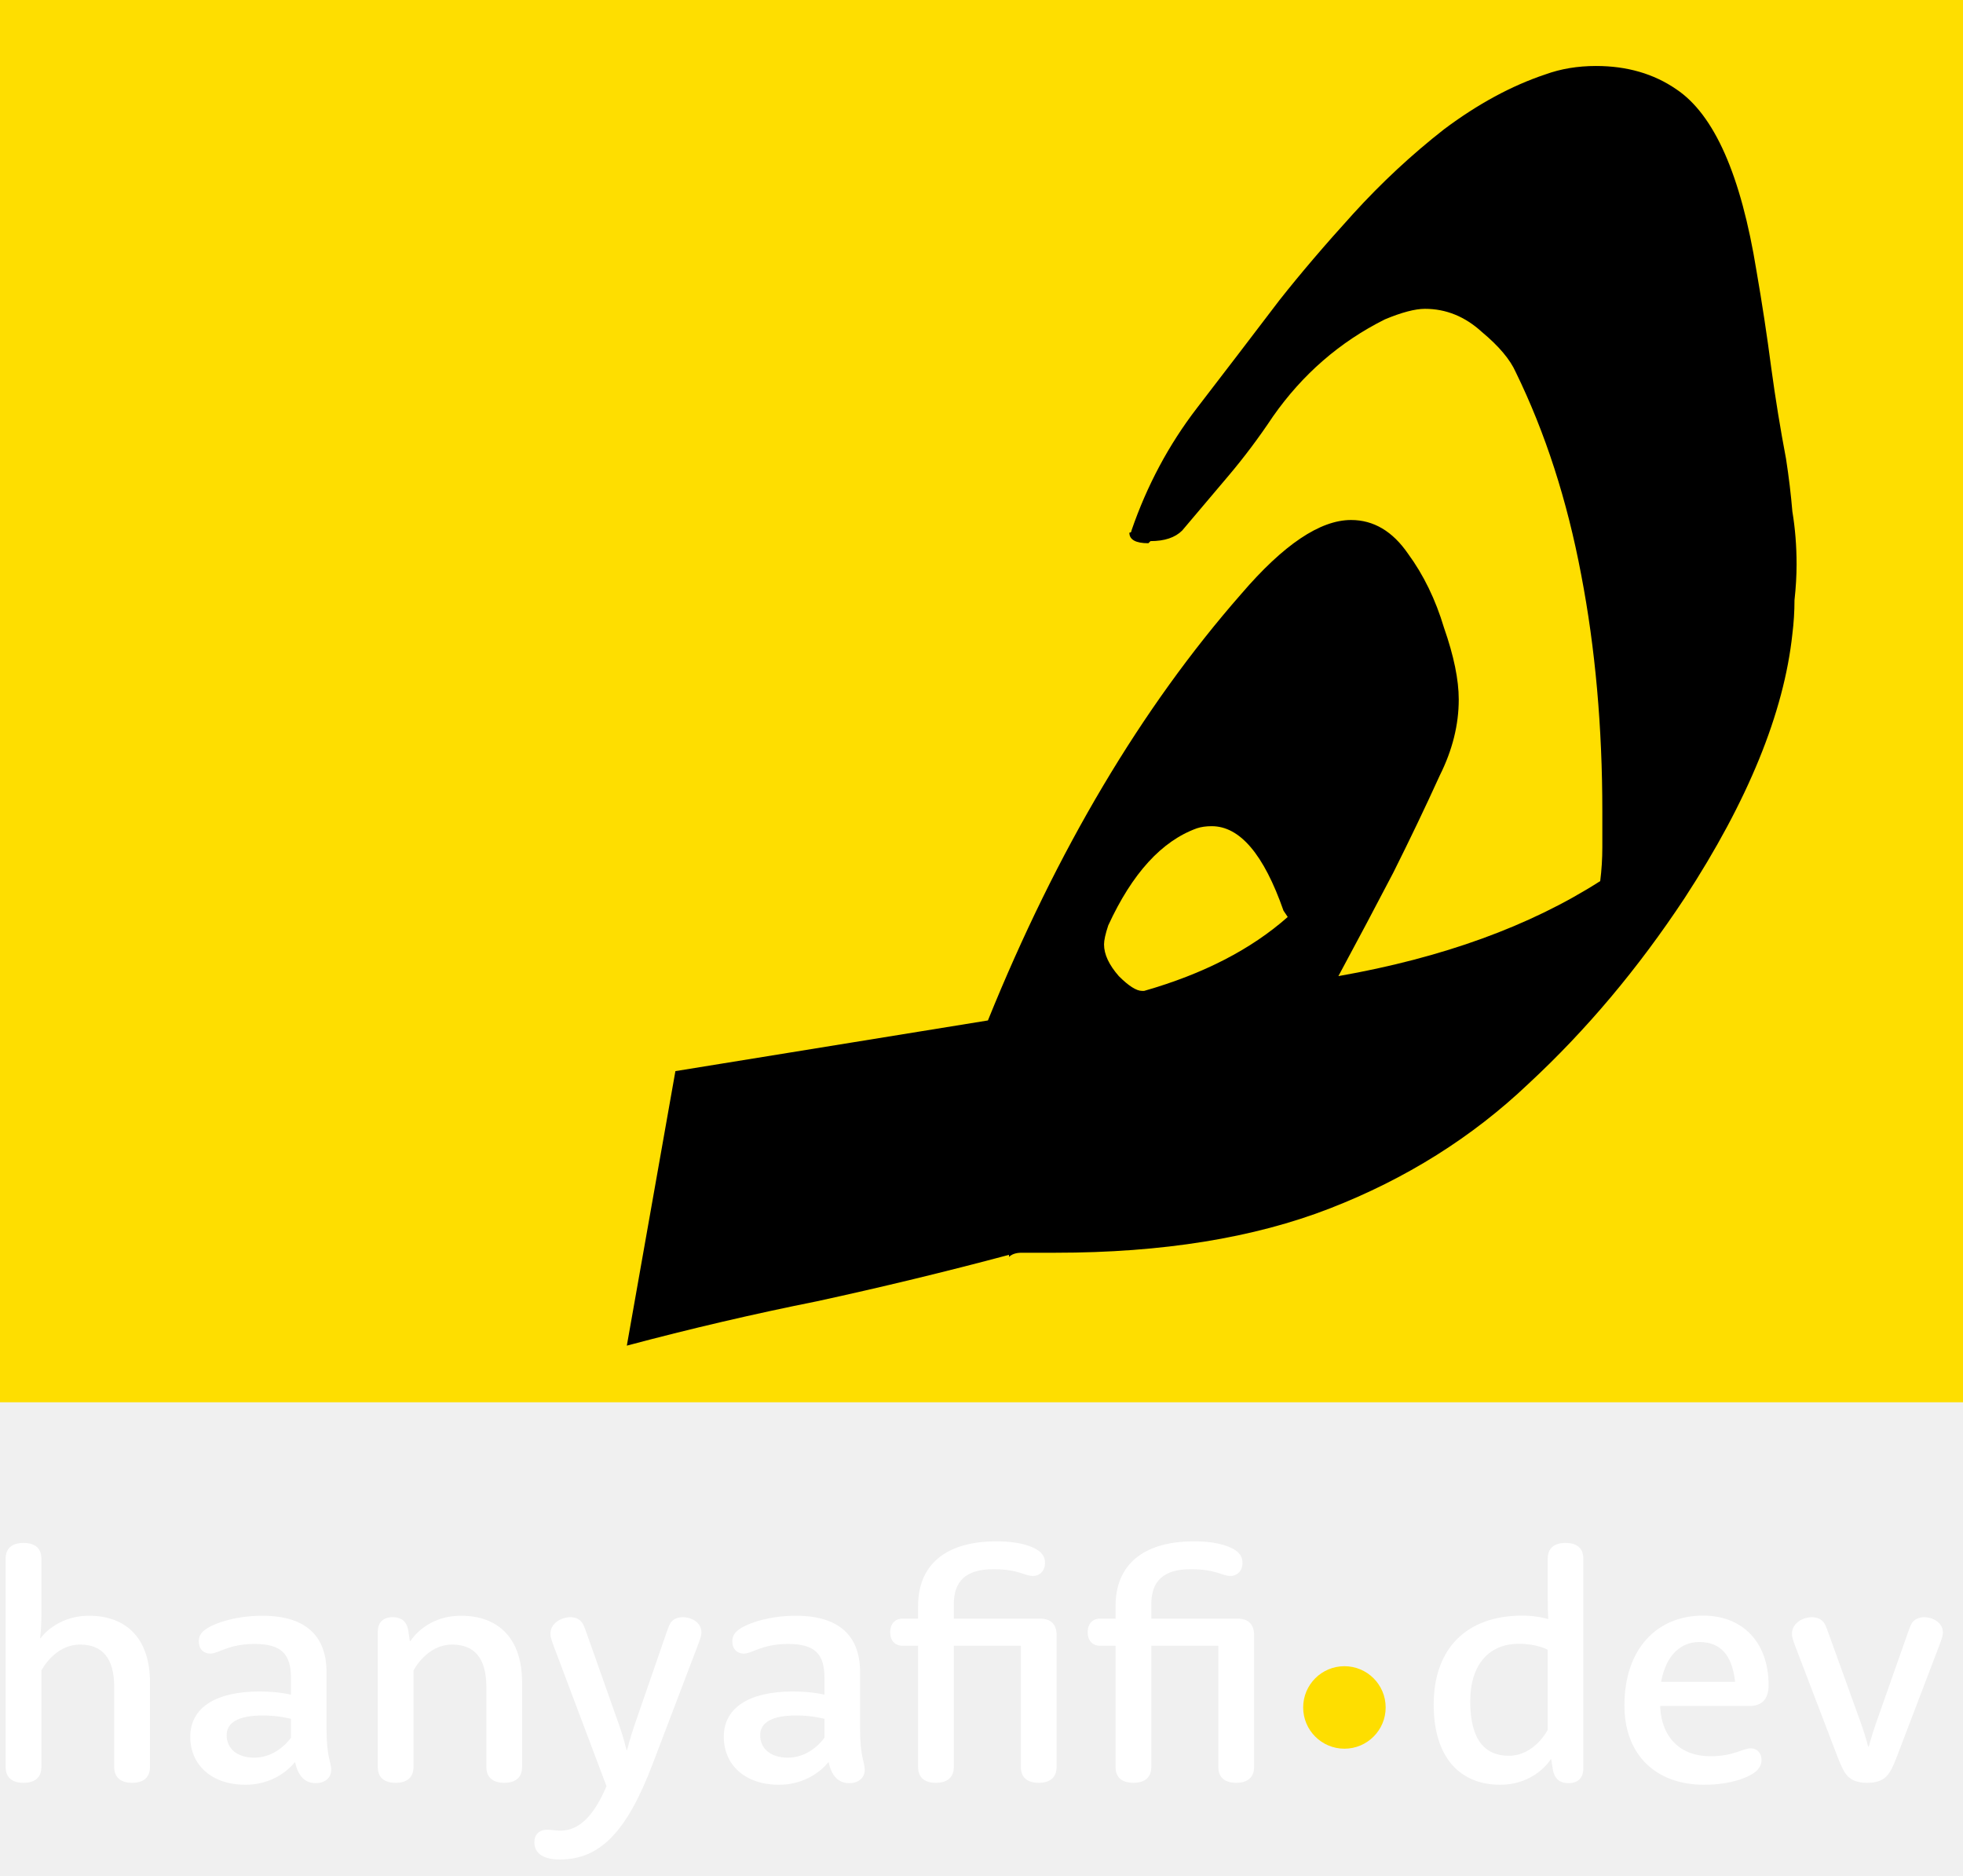
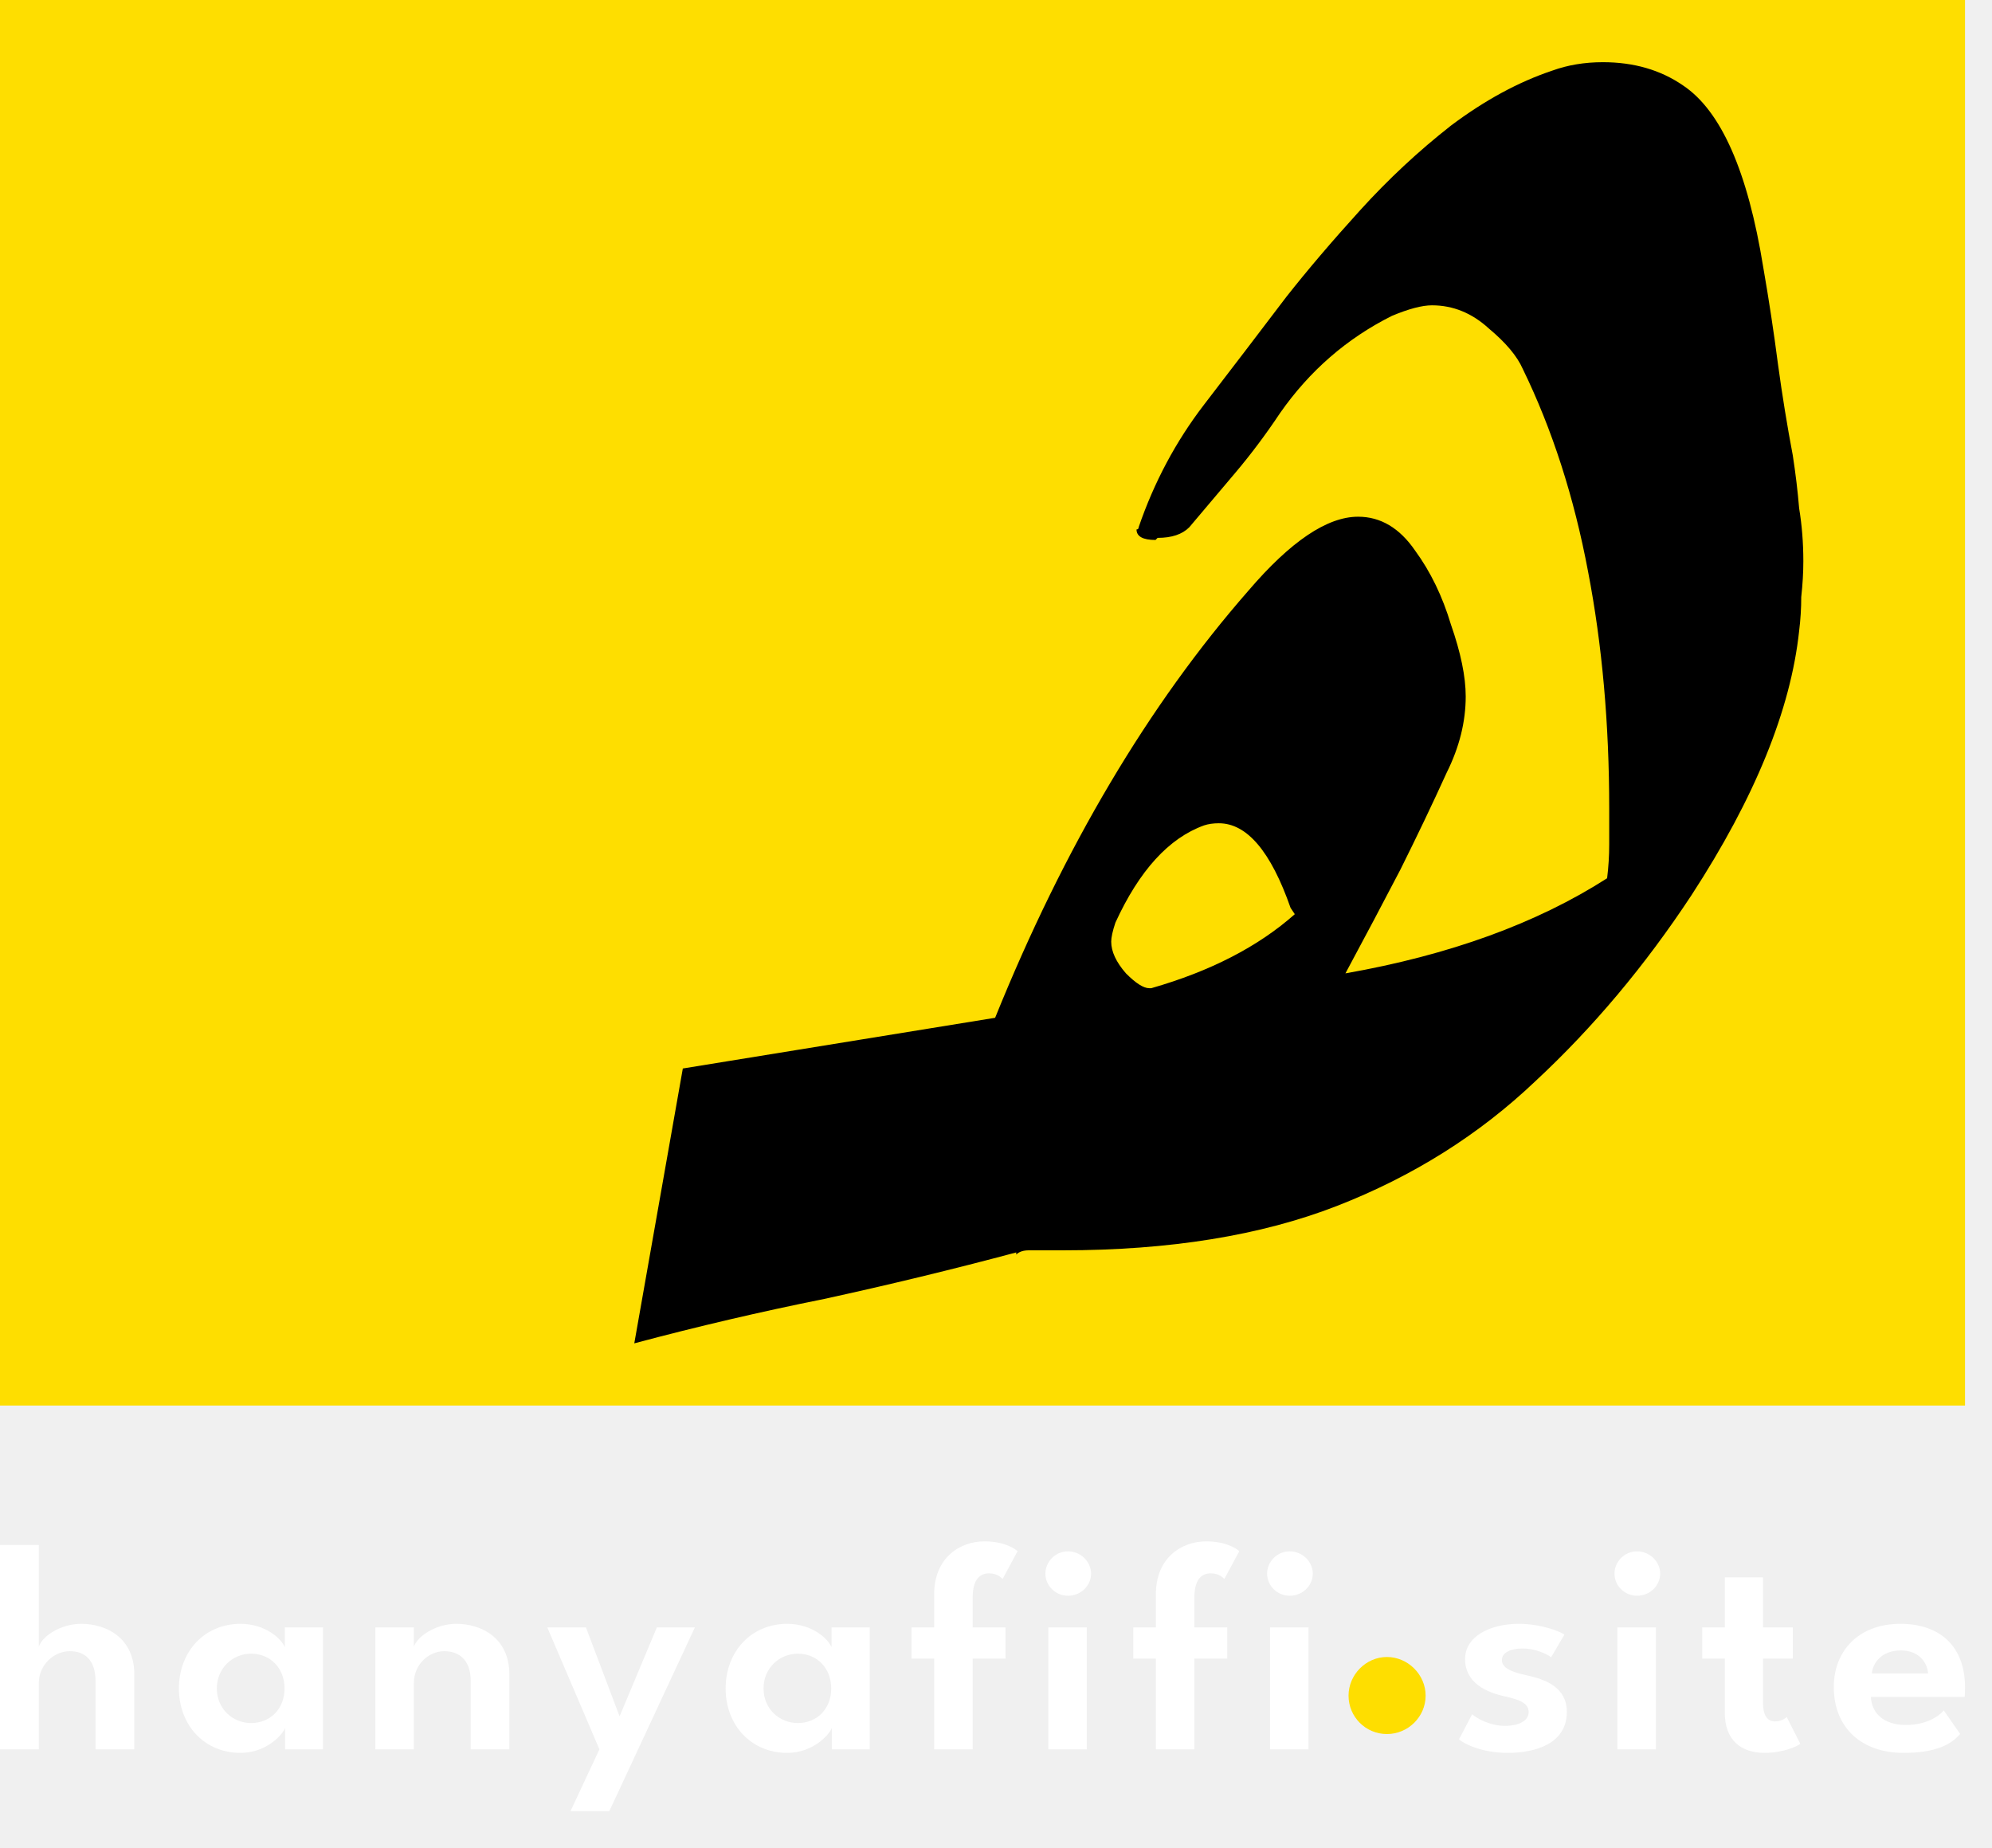
- <svg xmlns="http://www.w3.org/2000/svg" width="90" height="86" viewBox="0 0 90 86" fill="none">
-   <rect width="90" height="64.286" fill="#FEDE00" />
-   <path d="M61.944 23.839C60.524 23.839 58.846 24.968 56.91 27.227C52.328 32.455 48.456 38.973 45.294 46.782L30.966 49.105L28.739 61.69C31.644 60.916 34.548 60.238 37.452 59.657C40.421 59.012 43.357 58.302 46.261 57.527V57.624C46.391 57.495 46.584 57.431 46.842 57.431C47.1 57.431 47.262 57.431 47.326 57.431H48.391C53.296 57.431 57.491 56.753 60.976 55.398C64.461 54.042 67.495 52.139 70.076 49.686C72.722 47.234 75.11 44.394 77.24 41.167C80.144 36.714 81.79 32.68 82.177 29.066C82.241 28.55 82.274 28.034 82.274 27.517C82.338 26.936 82.37 26.388 82.37 25.872C82.37 25.033 82.306 24.226 82.177 23.451C82.112 22.677 82.016 21.87 81.886 21.031C81.628 19.676 81.402 18.288 81.209 16.869C81.015 15.384 80.789 13.9 80.531 12.415C79.821 8.027 78.595 5.252 76.852 4.09C75.82 3.38 74.594 3.025 73.174 3.025C72.335 3.025 71.56 3.154 70.85 3.412C69.302 3.929 67.753 4.768 66.204 5.929C64.719 7.091 63.332 8.382 62.041 9.802C60.75 11.222 59.621 12.544 58.653 13.771C57.427 15.384 56.168 17.03 54.877 18.708C53.587 20.386 52.586 22.258 51.876 24.323C51.876 24.387 51.844 24.419 51.779 24.419C51.779 24.742 52.07 24.904 52.651 24.904L52.748 24.807C53.393 24.807 53.877 24.645 54.2 24.323C54.91 23.484 55.62 22.645 56.329 21.806C57.039 20.967 57.717 20.063 58.362 19.095C59.718 17.159 61.428 15.675 63.493 14.642C64.268 14.319 64.881 14.158 65.332 14.158C66.3 14.158 67.172 14.513 67.946 15.223C68.721 15.868 69.237 16.481 69.495 17.062C70.85 19.837 71.851 22.935 72.496 26.356C73.141 29.712 73.464 33.326 73.464 37.198C73.464 37.714 73.464 38.263 73.464 38.844C73.464 39.36 73.432 39.876 73.367 40.393C70.141 42.458 66.139 43.91 61.363 44.749C62.267 43.071 63.106 41.49 63.88 40.005C64.655 38.456 65.365 36.972 66.01 35.552C66.591 34.391 66.881 33.229 66.881 32.067C66.881 31.164 66.656 30.067 66.204 28.776C65.817 27.485 65.268 26.356 64.558 25.388C63.848 24.355 62.977 23.839 61.944 23.839ZM50.618 43.297C50.618 43.103 50.682 42.813 50.811 42.425C51.909 40.038 53.264 38.553 54.877 37.972C55.071 37.908 55.297 37.876 55.555 37.876C56.846 37.876 57.943 39.166 58.846 41.748L59.04 42.038C57.362 43.523 55.168 44.652 52.457 45.427H52.36C52.102 45.427 51.747 45.201 51.295 44.749C50.844 44.233 50.618 43.749 50.618 43.297Z" fill="black" />
-   <path d="M0.258 81.001C0.258 81.459 0.524 81.732 1.078 81.732C1.632 81.732 1.898 81.459 1.898 81.001V76.585C1.898 76.585 2.489 75.395 3.671 75.395C4.66 75.395 5.236 75.979 5.236 77.338V81.001C5.236 81.459 5.51 81.732 6.056 81.732C6.61 81.732 6.876 81.459 6.876 81.001V77.124C6.876 75.137 5.813 74.073 4.077 74.073C2.57 74.073 1.861 75.1 1.861 75.1H1.839C1.883 74.716 1.898 74.398 1.898 74.036V71.459C1.898 71.001 1.632 70.735 1.078 70.735C0.524 70.735 0.258 71.001 0.258 71.459V81.001Z" fill="white" />
-   <path d="M13.339 79.664C13.339 79.664 12.726 80.58 11.662 80.58C10.835 80.58 10.392 80.13 10.392 79.554C10.392 78.963 10.931 78.645 12.054 78.645C12.807 78.645 13.339 78.8 13.339 78.8V79.664ZM13.339 77.692C13.339 77.692 12.785 77.545 11.884 77.545C9.949 77.545 8.723 78.254 8.723 79.62C8.723 80.876 9.661 81.821 11.256 81.821C12.763 81.821 13.509 80.794 13.509 80.794H13.531C13.656 81.363 13.937 81.747 14.469 81.747C14.919 81.747 15.185 81.489 15.185 81.134C15.185 80.787 14.971 80.565 14.971 79.251V76.658C14.971 74.982 13.996 74.073 12.031 74.073C10.658 74.073 9.609 74.494 9.313 74.79C9.173 74.923 9.114 75.063 9.114 75.248C9.114 75.602 9.336 75.809 9.646 75.809C10.015 75.809 10.48 75.366 11.669 75.366C12.888 75.366 13.339 75.816 13.339 76.917V77.692Z" fill="white" />
-   <path d="M17.32 81.001C17.32 81.459 17.585 81.732 18.139 81.732C18.693 81.732 18.959 81.459 18.959 81.001V76.585C18.959 76.585 19.55 75.395 20.732 75.395C21.721 75.395 22.298 75.979 22.298 77.338V81.001C22.298 81.459 22.571 81.732 23.117 81.732C23.671 81.732 23.937 81.459 23.937 81.001V77.124C23.937 75.137 22.874 74.073 21.138 74.073C19.506 74.073 18.819 75.233 18.819 75.233H18.789L18.723 74.782C18.664 74.369 18.442 74.14 17.999 74.14C17.563 74.14 17.32 74.384 17.32 74.819V81.001Z" fill="white" />
-   <path d="M27.807 81.888C27.239 83.21 26.581 83.926 25.688 83.926C25.459 83.926 25.318 83.882 25.082 83.882C24.72 83.882 24.499 84.111 24.499 84.45C24.499 84.657 24.565 84.827 24.698 84.96C24.883 85.145 25.222 85.248 25.658 85.248C27.468 85.248 28.709 84.059 29.92 80.876L32.032 75.329C32.136 75.048 32.158 74.945 32.158 74.834C32.158 74.376 31.7 74.14 31.308 74.14C31.094 74.14 30.917 74.206 30.806 74.325C30.703 74.435 30.643 74.598 30.555 74.856L29.093 79.081C28.878 79.701 28.753 80.226 28.753 80.226H28.723C28.723 80.226 28.605 79.701 28.384 79.081L26.906 74.901C26.796 74.583 26.744 74.443 26.64 74.332C26.53 74.214 26.375 74.14 26.146 74.14C25.739 74.14 25.237 74.413 25.237 74.893C25.237 75.019 25.259 75.115 25.378 75.44L27.807 81.888Z" fill="white" />
-   <path d="M37.8 79.664C37.8 79.664 37.187 80.58 36.124 80.58C35.297 80.58 34.853 80.13 34.853 79.554C34.853 78.963 35.393 78.645 36.515 78.645C37.269 78.645 37.8 78.8 37.8 78.8V79.664ZM37.8 77.692C37.8 77.692 37.246 77.545 36.345 77.545C34.41 77.545 33.184 78.254 33.184 79.62C33.184 80.876 34.122 81.821 35.718 81.821C37.224 81.821 37.97 80.794 37.97 80.794H37.992C38.118 81.363 38.399 81.747 38.93 81.747C39.381 81.747 39.647 81.489 39.647 81.134C39.647 80.787 39.433 80.565 39.433 79.251V76.658C39.433 74.982 38.458 74.073 36.493 74.073C35.119 74.073 34.071 74.494 33.775 74.79C33.635 74.923 33.576 75.063 33.576 75.248C33.576 75.602 33.797 75.809 34.108 75.809C34.477 75.809 34.942 75.366 36.131 75.366C37.35 75.366 37.8 75.816 37.8 76.917V77.692Z" fill="white" />
-   <path d="M42.092 75.447V81.001C42.092 81.459 42.357 81.732 42.911 81.732C43.458 81.732 43.731 81.459 43.731 81.001V75.447H46.804V81.001C46.804 81.459 47.069 81.732 47.623 81.732C48.17 81.732 48.443 81.459 48.443 81.001V74.96C48.443 74.465 48.177 74.206 47.69 74.206H43.731V73.534C43.731 72.493 44.285 71.939 45.533 71.939C46.708 71.939 46.974 72.249 47.358 72.249C47.66 72.249 47.911 72.02 47.911 71.658C47.911 71.444 47.852 71.319 47.719 71.178C47.461 70.92 46.781 70.661 45.703 70.661C43.251 70.661 42.092 71.821 42.092 73.63V74.206H41.375C41.043 74.206 40.814 74.435 40.814 74.827C40.814 75.225 41.043 75.447 41.375 75.447H42.092Z" fill="white" />
-   <path d="M51.146 75.447V81.001C51.146 81.459 51.412 81.732 51.966 81.732C52.513 81.732 52.786 81.459 52.786 81.001V75.447H55.858V81.001C55.858 81.459 56.124 81.732 56.678 81.732C57.225 81.732 57.498 81.459 57.498 81.001V74.96C57.498 74.465 57.232 74.206 56.745 74.206H52.786V73.534C52.786 72.493 53.34 71.939 54.588 71.939C55.763 71.939 56.028 72.249 56.413 72.249C56.715 72.249 56.966 72.02 56.966 71.658C56.966 71.444 56.907 71.319 56.774 71.178C56.516 70.92 55.836 70.661 54.758 70.661C52.306 70.661 51.146 71.821 51.146 73.63V74.206H50.43C50.098 74.206 49.869 74.435 49.869 74.827C49.869 75.225 50.098 75.447 50.43 75.447H51.146Z" fill="white" />
-   <path d="M70.961 73.327C70.961 73.638 70.968 73.933 70.983 74.214L70.961 74.221C70.961 74.221 70.466 74.066 69.801 74.066C67.239 74.066 65.732 75.573 65.732 78.143C65.732 80.595 66.958 81.821 68.782 81.821C70.392 81.821 71.101 80.654 71.101 80.654H71.123L71.19 81.097C71.256 81.518 71.478 81.747 71.914 81.747C72.35 81.747 72.593 81.503 72.593 81.068V71.459C72.593 71.001 72.327 70.735 71.773 70.735C71.227 70.735 70.961 71.001 70.961 71.459V73.327ZM70.961 79.302C70.961 79.302 70.363 80.492 69.174 80.492C68.103 80.492 67.408 79.79 67.408 78.003C67.408 76.26 68.309 75.359 69.632 75.359C70.496 75.359 70.961 75.632 70.961 75.632V79.302Z" fill="white" />
-   <path d="M80.215 78.209C80.777 78.209 81.087 77.892 81.087 77.264C81.087 75.263 79.876 74.066 78.081 74.066C75.983 74.066 74.477 75.573 74.477 78.187C74.477 80.418 75.887 81.821 78.132 81.821C79.44 81.821 80.274 81.437 80.548 81.171C80.695 81.016 80.762 80.876 80.762 80.676C80.762 80.388 80.577 80.152 80.26 80.152C79.898 80.152 79.492 80.514 78.413 80.514C77.069 80.514 76.183 79.679 76.116 78.246V78.209H80.215ZM76.16 77.102C76.389 75.839 77.091 75.277 77.911 75.277C78.871 75.277 79.418 75.868 79.551 77.102H76.16Z" fill="white" />
-   <path d="M84.255 80.558C84.418 80.979 84.558 81.267 84.721 81.437C84.92 81.629 85.179 81.732 85.607 81.732C86.043 81.732 86.309 81.622 86.493 81.43C86.663 81.267 86.796 80.979 86.959 80.558L88.953 75.329C89.056 75.048 89.078 74.945 89.078 74.834C89.078 74.391 88.62 74.14 88.229 74.14C88.007 74.14 87.837 74.214 87.727 74.325C87.623 74.428 87.564 74.598 87.468 74.864L86.006 79.014C85.799 79.613 85.681 80.071 85.681 80.071H85.651C85.651 80.071 85.54 79.613 85.326 79.014L83.842 74.901C83.731 74.583 83.672 74.428 83.569 74.325C83.458 74.214 83.295 74.14 83.066 74.14C82.66 74.14 82.158 74.413 82.158 74.893C82.158 75.019 82.18 75.115 82.298 75.44L84.255 80.558Z" fill="white" />
-   <circle cx="61.639" cy="78.277" r="1.891" fill="#FEDE00" />
+ <svg xmlns="http://www.w3.org/2000/svg" width="55" height="51" viewBox="0 0 55 51" fill="none">
+   <rect width="54.255" height="38.803" fill="#FEDE00" />
+   <path d="M37.498 14.265C36.643 14.265 35.633 14.946 34.468 16.308C31.71 19.46 29.379 23.39 27.476 28.098L18.853 29.498L17.513 37.086C19.261 36.619 21.009 36.211 22.757 35.86C24.543 35.471 26.311 35.043 28.059 34.576V34.635C28.136 34.557 28.253 34.518 28.408 34.518C28.564 34.518 28.661 34.518 28.7 34.518H29.34C32.293 34.518 34.817 34.109 36.915 33.292C39.012 32.475 40.838 31.327 42.392 29.849C43.984 28.37 45.422 26.658 46.703 24.713C48.451 22.028 49.442 19.596 49.675 17.417C49.714 17.106 49.733 16.794 49.733 16.483C49.772 16.133 49.791 15.802 49.791 15.491C49.791 14.985 49.752 14.499 49.675 14.032C49.636 13.565 49.578 13.079 49.5 12.573C49.345 11.756 49.209 10.919 49.092 10.063C48.976 9.168 48.84 8.273 48.684 7.378C48.257 4.732 47.519 3.059 46.47 2.359C45.849 1.931 45.111 1.717 44.256 1.717C43.751 1.717 43.285 1.795 42.858 1.95C41.926 2.262 40.993 2.768 40.061 3.468C39.168 4.168 38.333 4.946 37.556 5.802C36.779 6.658 36.099 7.456 35.517 8.195C34.779 9.168 34.021 10.16 33.244 11.172C32.467 12.184 31.865 13.312 31.438 14.557C31.438 14.596 31.419 14.616 31.38 14.616C31.38 14.81 31.555 14.907 31.904 14.907L31.962 14.849C32.351 14.849 32.642 14.752 32.836 14.557C33.264 14.051 33.691 13.546 34.118 13.04C34.545 12.534 34.953 11.989 35.342 11.405C36.157 10.238 37.187 9.343 38.43 8.721C38.896 8.526 39.265 8.429 39.537 8.429C40.119 8.429 40.644 8.643 41.11 9.071C41.576 9.46 41.887 9.83 42.042 10.18C42.858 11.853 43.46 13.721 43.848 15.783C44.237 17.806 44.431 19.985 44.431 22.32C44.431 22.631 44.431 22.962 44.431 23.312C44.431 23.623 44.412 23.934 44.373 24.246C42.431 25.491 40.022 26.366 37.148 26.872C37.692 25.86 38.197 24.907 38.663 24.012C39.129 23.078 39.556 22.183 39.945 21.328C40.294 20.627 40.469 19.927 40.469 19.226C40.469 18.682 40.333 18.02 40.061 17.242C39.828 16.464 39.498 15.783 39.071 15.199C38.643 14.577 38.119 14.265 37.498 14.265ZM30.681 25.997C30.681 25.88 30.719 25.705 30.797 25.471C31.457 24.032 32.273 23.137 33.244 22.787C33.361 22.748 33.497 22.728 33.652 22.728C34.429 22.728 35.089 23.506 35.633 25.063L35.75 25.238C34.74 26.133 33.419 26.814 31.788 27.281H31.729C31.574 27.281 31.36 27.145 31.088 26.872C30.817 26.561 30.681 26.269 30.681 25.997Z" fill="black" />
+   <path d="M2.244 44.829C1.649 44.829 1.152 45.19 1.072 45.465V42.652H0V48.294H1.072V46.465C1.072 45.953 1.498 45.584 1.928 45.584C2.358 45.584 2.637 45.85 2.637 46.4V48.294H3.708V46.223C3.708 45.231 2.953 44.829 2.244 44.829Z" fill="white" />
+   <path d="M7.872 48.294H8.919V44.928H7.864V45.473C7.767 45.243 7.332 44.829 6.641 44.829C5.649 44.829 4.94 45.592 4.94 46.613C4.94 47.634 5.649 48.392 6.641 48.392C7.354 48.392 7.801 47.892 7.872 47.704V48.294ZM5.987 46.613C5.987 46.047 6.43 45.653 6.932 45.653C7.467 45.653 7.856 46.055 7.856 46.613C7.856 47.175 7.467 47.568 6.932 47.568C6.43 47.568 5.987 47.183 5.987 46.613Z" fill="white" />
+   <path d="M12.599 44.829C12.013 44.829 11.511 45.19 11.427 45.465V44.928H10.364V48.294H11.427V46.465C11.427 45.953 11.836 45.584 12.266 45.584C12.696 45.584 12.996 45.85 12.996 46.4V48.294H14.063V46.223C14.063 45.231 13.308 44.829 12.599 44.829Z" fill="white" />
+   <path d="M17.107 47.384L16.178 44.928H15.111L16.55 48.294L15.752 50H16.824L19.186 44.928H18.136L17.107 47.384Z" fill="white" />
+   <path d="M22.967 48.294H24.014V44.928H22.959V45.473C22.862 45.243 22.427 44.829 21.735 44.829C20.744 44.829 20.035 45.592 20.035 46.613C20.035 47.634 20.744 48.392 21.735 48.392C22.448 48.392 22.896 47.892 22.967 47.704V48.294ZM21.082 46.613C21.082 46.047 21.524 45.653 22.027 45.653C22.562 45.653 22.95 46.055 22.95 46.613C22.95 47.175 22.562 47.568 22.027 47.568C21.524 47.568 21.082 47.183 21.082 46.613Z" fill="white" />
+   <path d="M25.168 44.928V45.789H25.793V48.294H26.856V45.789H27.763V44.928H26.856V44.111C26.856 43.554 27.092 43.435 27.311 43.435C27.526 43.435 27.649 43.554 27.682 43.591L28.096 42.824C28.024 42.758 27.737 42.553 27.18 42.553C26.493 42.553 25.793 43.013 25.793 44.013V44.928H25.168Z" fill="white" />
+   <path d="M29.488 44.054C29.839 44.054 30.125 43.779 30.125 43.443C30.125 43.107 29.83 42.828 29.488 42.828C29.143 42.828 28.864 43.111 28.864 43.443C28.864 43.779 29.143 44.054 29.488 44.054ZM28.944 48.294H30.007V44.928H28.944V48.294Z" fill="white" />
+   <path d="M31.29 44.928V45.789H31.914V48.294H32.977V45.789H33.884V44.928H32.977V44.111C32.977 43.554 33.214 43.435 33.433 43.435C33.648 43.435 33.77 43.554 33.804 43.591L34.218 42.824C34.146 42.758 33.859 42.553 33.302 42.553C32.615 42.553 31.914 43.013 31.914 44.013V44.928H31.29Z" fill="white" />
+   <path d="M35.61 44.054C35.961 44.054 36.247 43.779 36.247 43.443C36.247 43.107 35.952 42.828 35.61 42.828C35.264 42.828 34.986 43.111 34.986 43.443C34.986 43.779 35.264 44.054 35.61 44.054ZM35.066 48.294H36.129V44.928H35.066V48.294Z" fill="white" />
+   <path d="M41.928 44.829C41.152 44.829 40.452 45.169 40.452 45.801C40.452 46.473 41.059 46.724 41.54 46.83C41.928 46.916 42.207 47.011 42.207 47.265C42.207 47.499 41.949 47.646 41.548 47.646C41.156 47.646 40.793 47.453 40.646 47.326L40.283 48.019C40.431 48.142 40.903 48.392 41.637 48.392C42.384 48.392 43.261 48.142 43.261 47.261C43.261 46.584 42.679 46.363 42.143 46.248C41.721 46.158 41.468 46.043 41.468 45.83C41.468 45.616 41.721 45.51 42.042 45.51C42.401 45.51 42.717 45.666 42.827 45.752L43.194 45.128C43.067 45.034 42.544 44.829 41.928 44.829Z" fill="white" />
+   <path d="M45.201 44.054C45.551 44.054 45.838 43.779 45.838 43.443C45.838 43.107 45.543 42.828 45.201 42.828C44.855 42.828 44.577 43.111 44.577 43.443C44.577 43.779 44.855 44.054 45.201 44.054ZM44.657 48.294H45.72V44.928H44.657V48.294Z" fill="white" />
+   <path d="M46.999 44.928V45.789H47.623V47.294C47.623 48.048 48.083 48.392 48.72 48.392C49.251 48.392 49.648 48.196 49.707 48.142L49.331 47.4C49.31 47.429 49.188 47.523 49.011 47.523C48.783 47.523 48.678 47.339 48.678 47.015V45.789H49.5V44.928H48.678V43.546H47.623V44.928H46.999Z" fill="white" />
+   <path d="M51.657 46.847H54.243C54.255 46.806 54.255 46.625 54.255 46.58C54.255 45.452 53.563 44.829 52.471 44.829C51.306 44.829 50.632 45.588 50.632 46.572C50.632 47.712 51.412 48.392 52.555 48.392C53.458 48.392 53.88 48.155 54.12 47.868L53.669 47.22C53.521 47.396 53.163 47.622 52.623 47.622C52.015 47.622 51.674 47.298 51.657 46.847ZM53.234 46.199H51.682C51.707 45.916 51.948 45.563 52.483 45.563C53.015 45.563 53.222 45.94 53.234 46.199Z" fill="white" />
+   <path d="M38.294 47.872C38.878 47.872 39.362 47.396 39.362 46.812C39.362 46.229 38.871 45.745 38.294 45.745C37.711 45.745 37.234 46.236 37.234 46.812C37.234 47.396 37.704 47.872 38.294 47.872Z" fill="#FEDE00" />
</svg>
